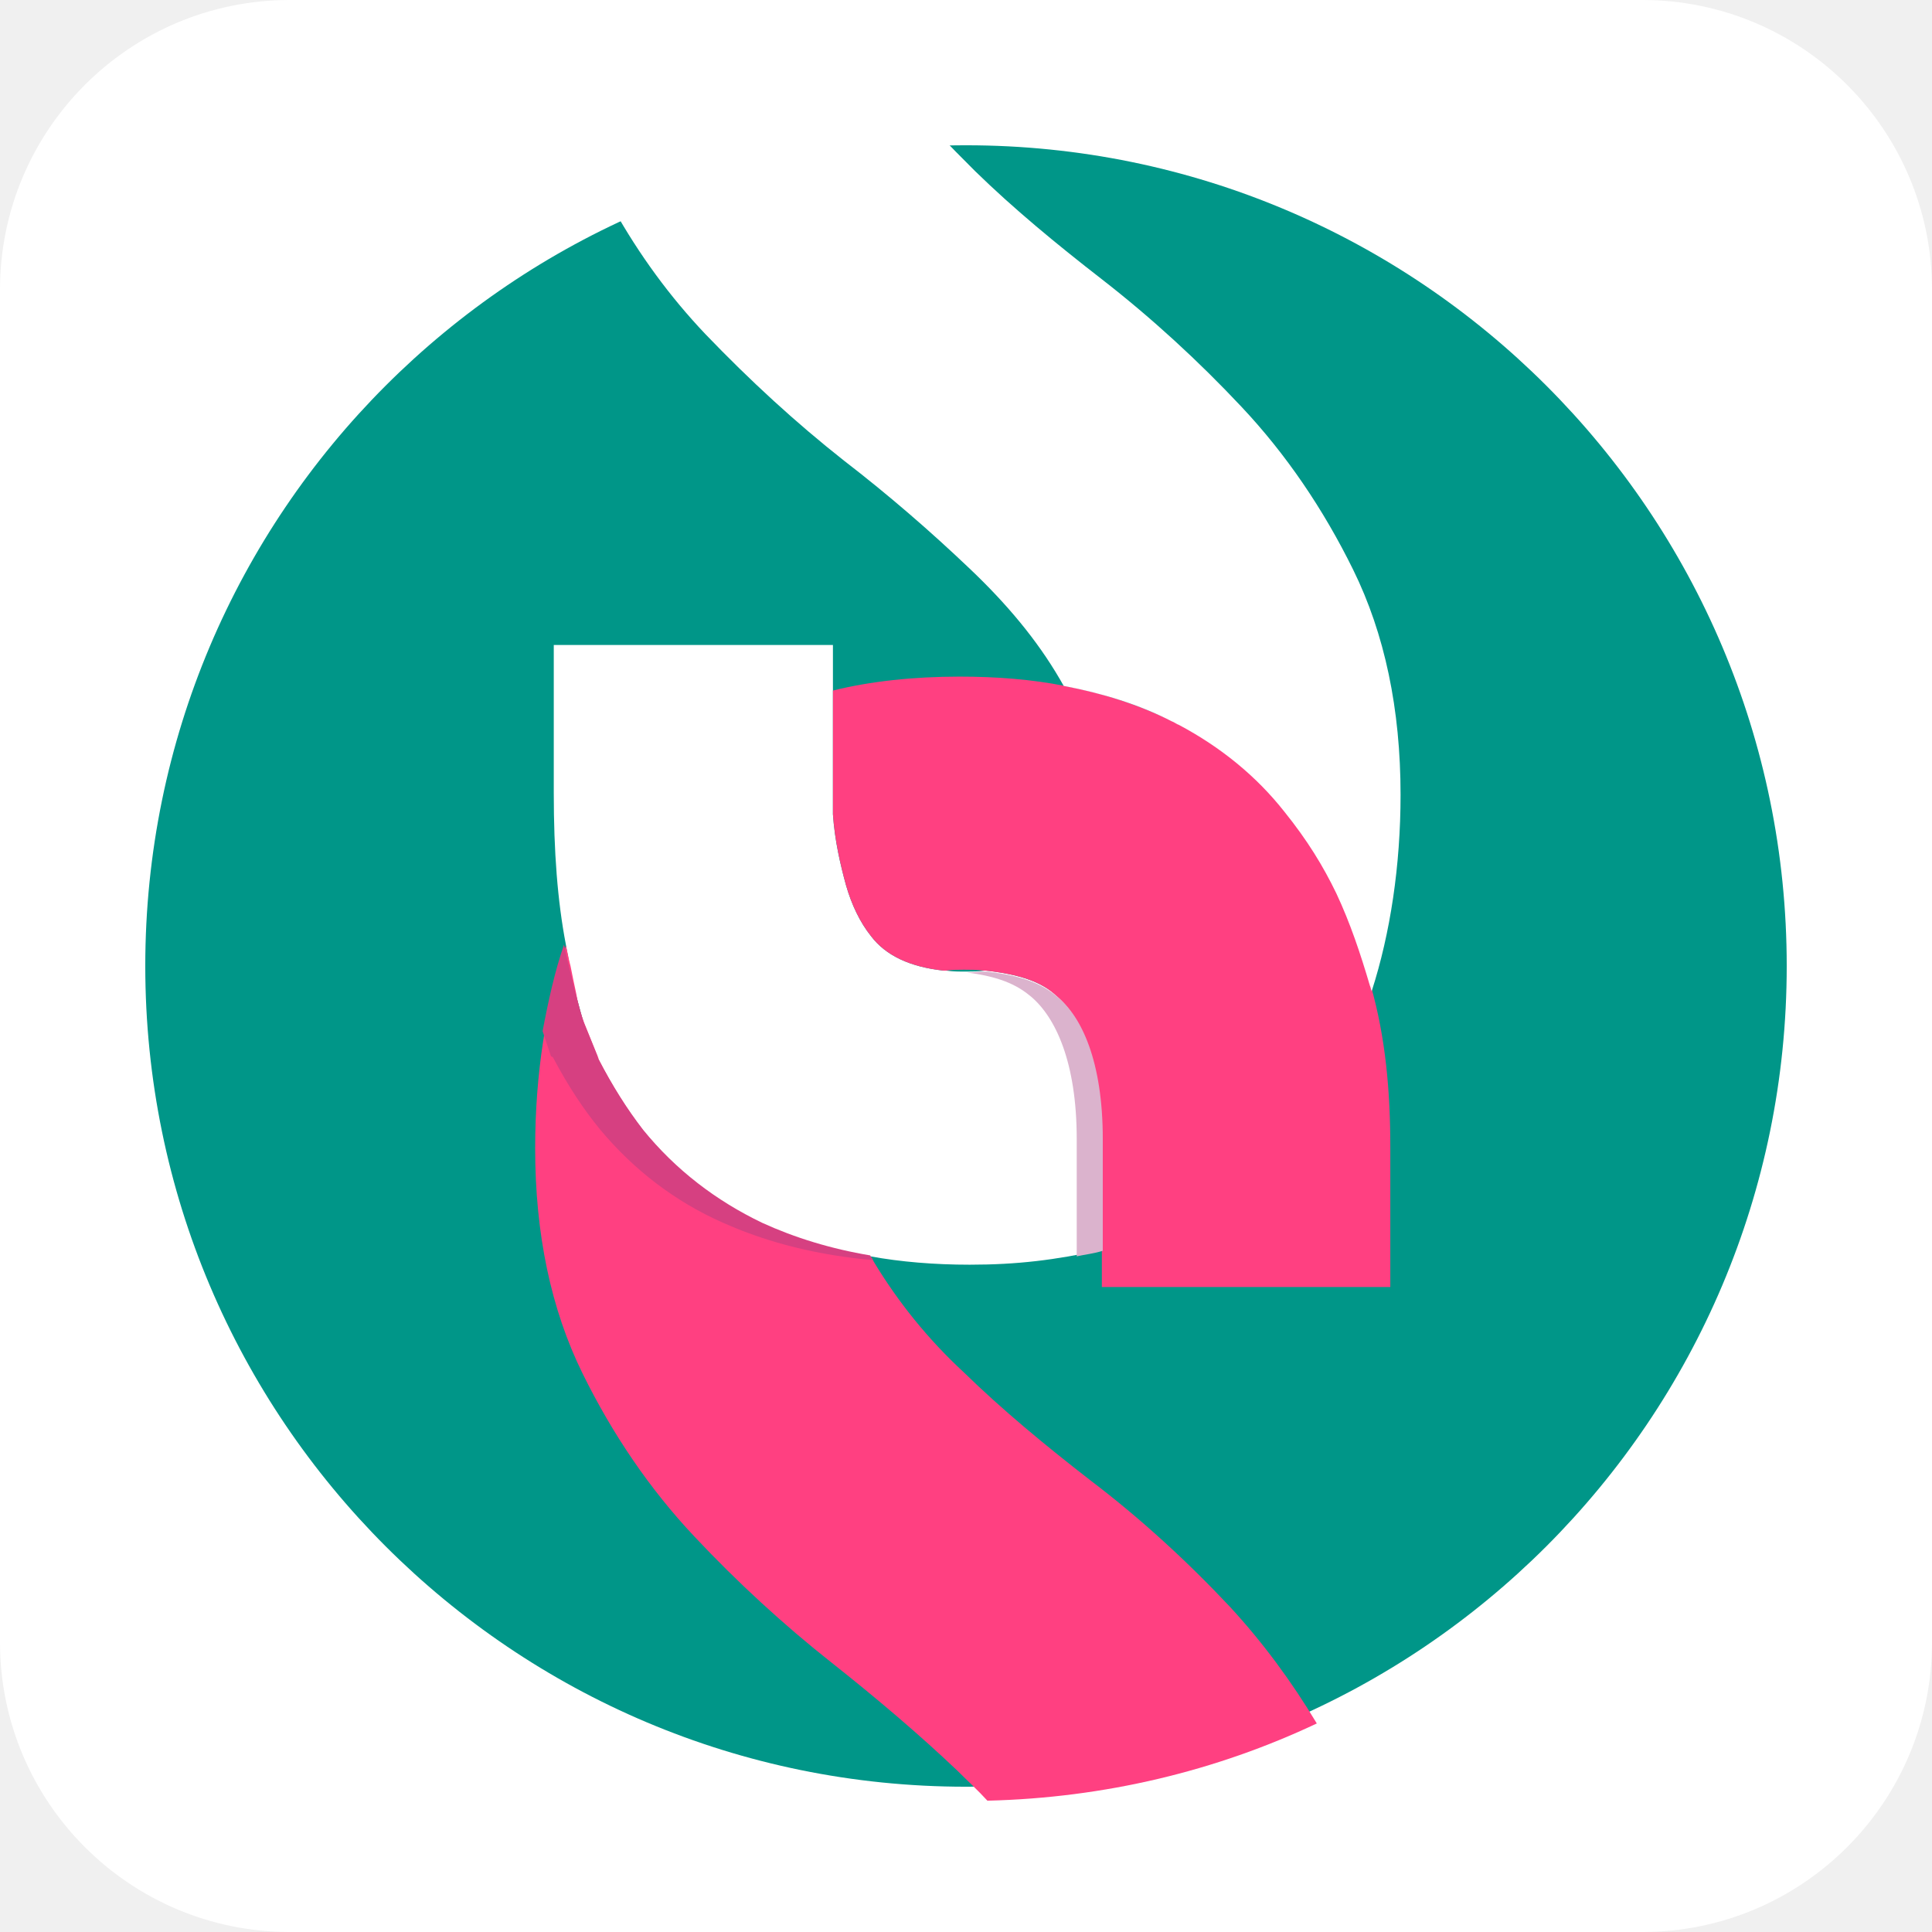
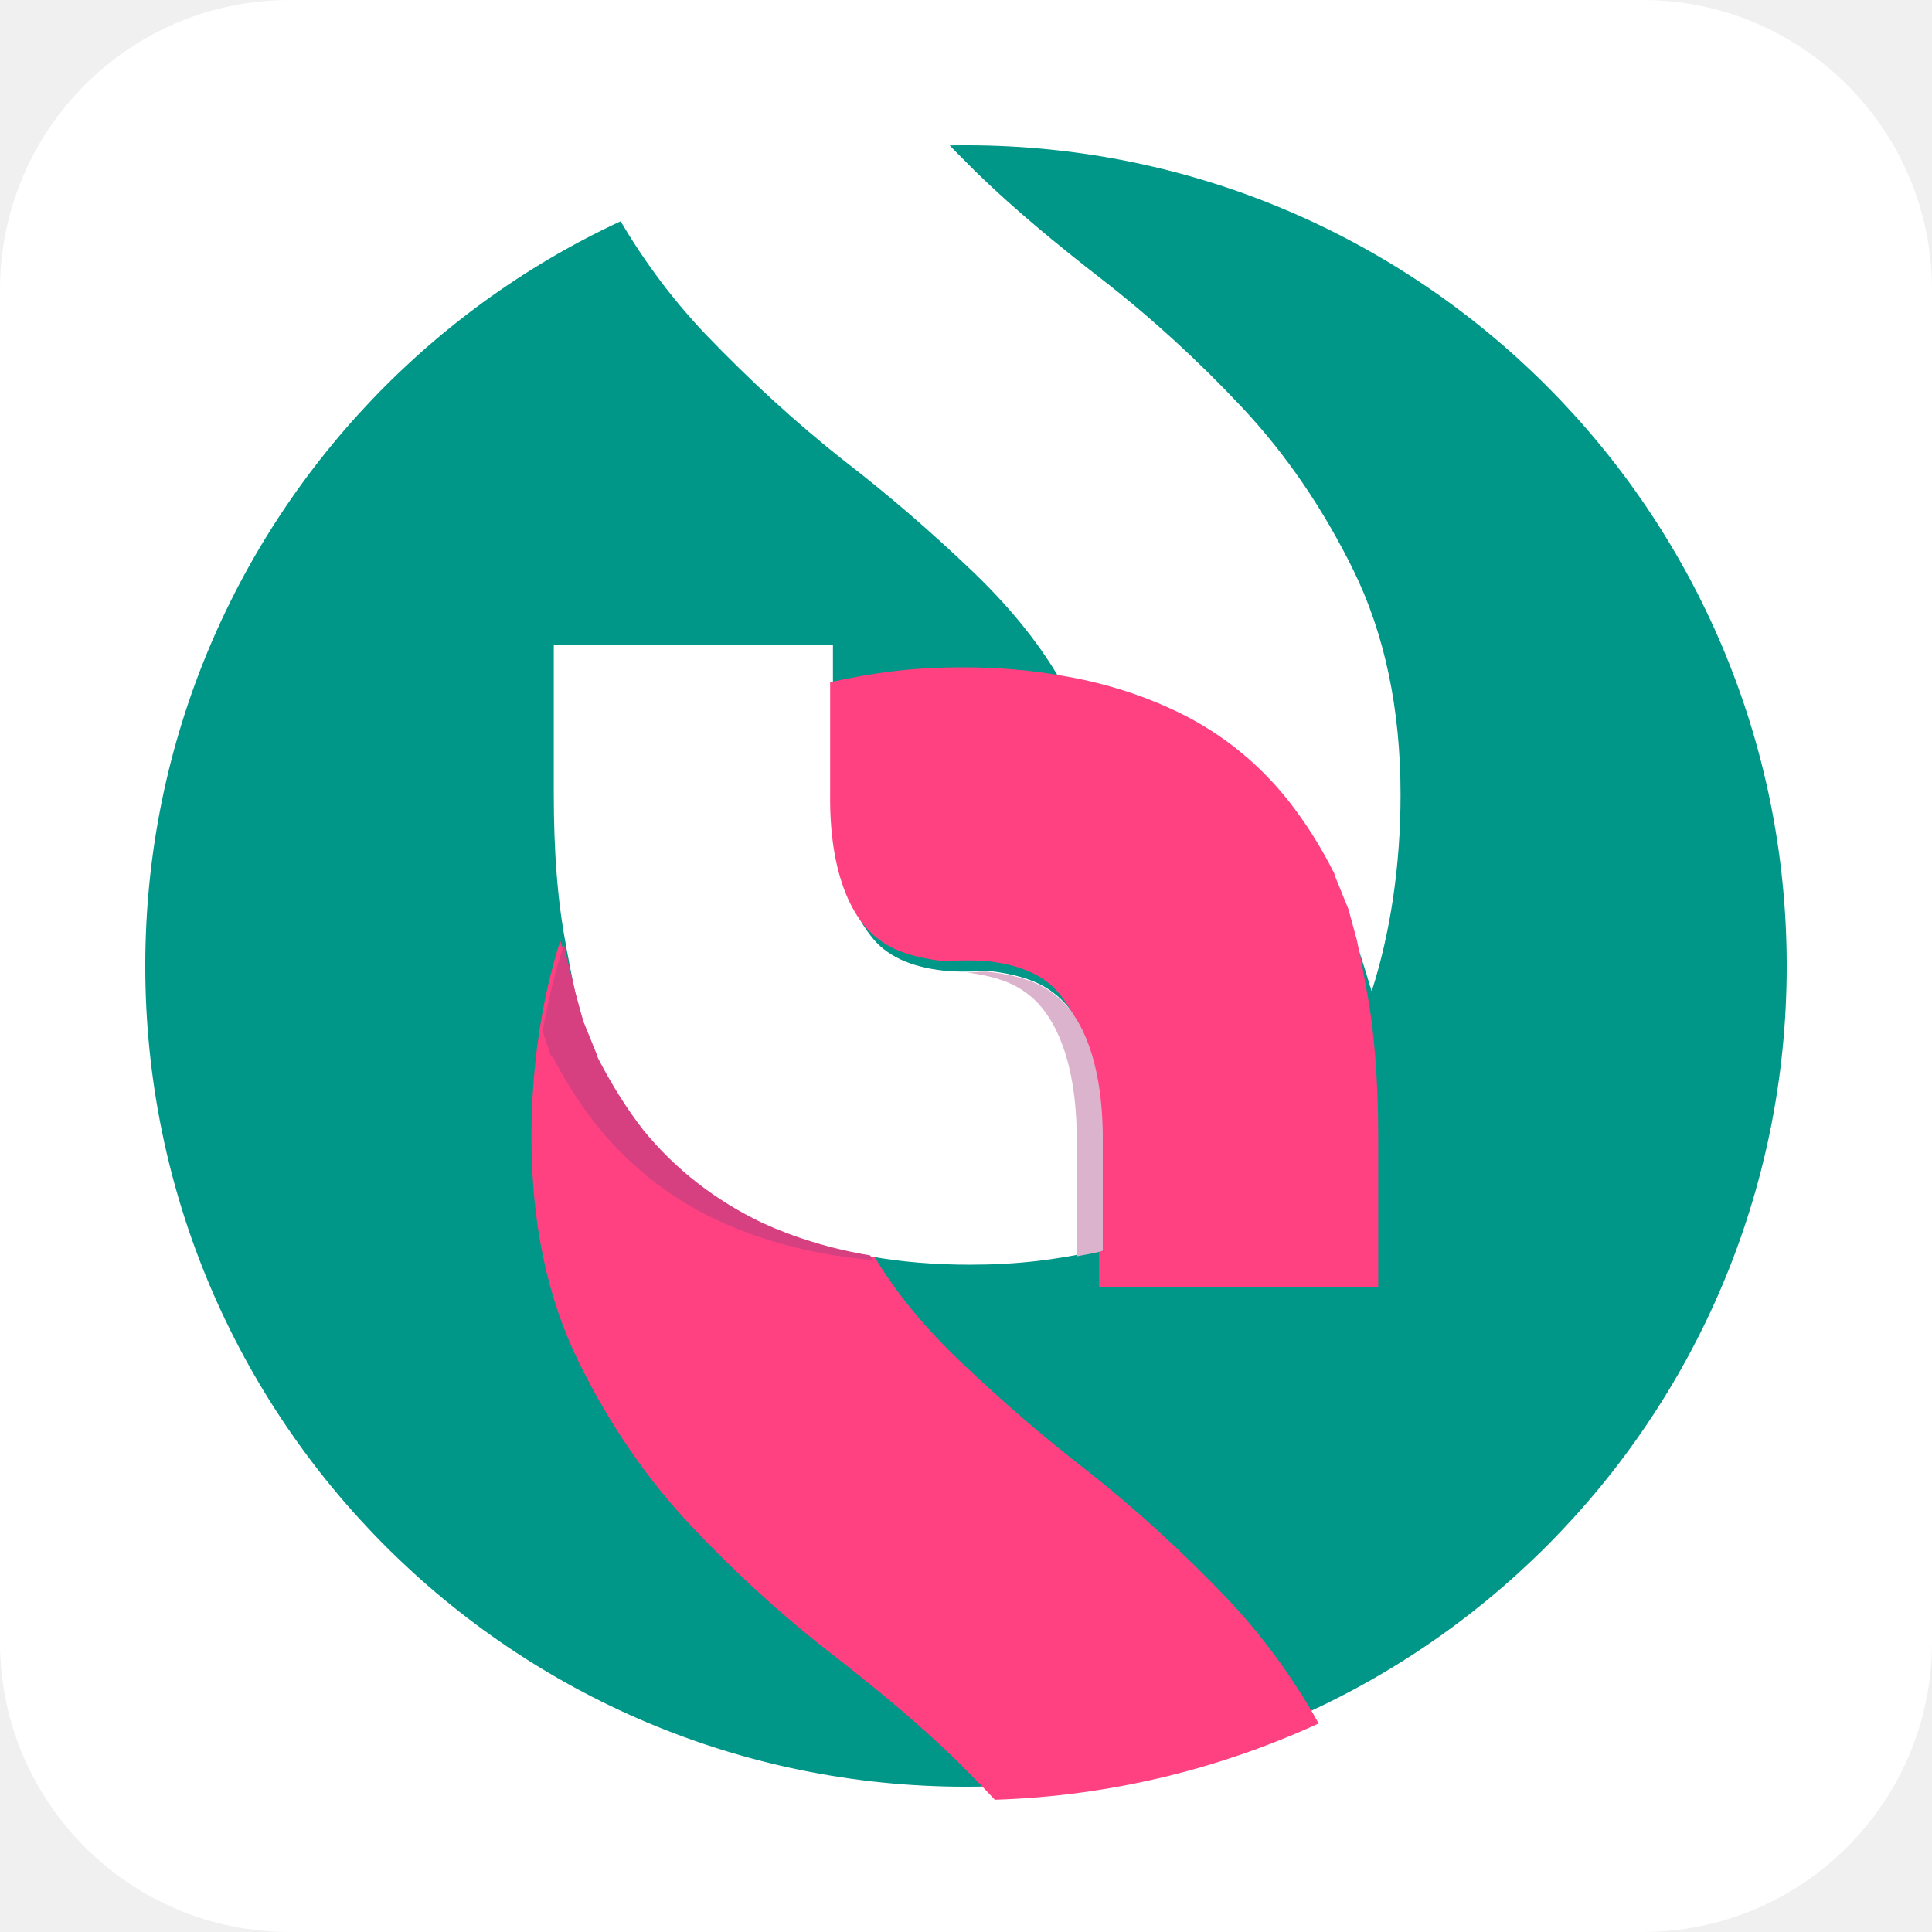
- <svg xmlns="http://www.w3.org/2000/svg" aria-label="Subscribe Star" role="img" viewBox="0 0 512 512">
+ <svg xmlns="http://www.w3.org/2000/svg" xmlns:xlink="http://www.w3.org/1999/xlink" aria-label="Subscribe Star" role="img" viewBox="0 0 512 512">
  <rect width="512" height="512" rx="15%" fill="#fff" />
-   <style type="text/css">
- 	.st1{fill:#fff;}
- 	.st2{fill:#ff4081;}
- </style>
-   <g>
-     <circle fill="#009688" cx="256" cy="256" r="217.5" />
-     <path class="st1" d="M280.167 263.891c-2.959-2.466-7.398-5.425-18.742-6.658l-.247 0-.247 0c-1.726.247-3.452.247-4.932.247c-1.726 0-3.452 0-5.179-.247c-.247 0-.493 0-.74 0h0c0 0 0 0 0 0l0 0c-8.878-.986-15.289-3.946-19.235-9.124c-2.959-3.699-5.179-8.384-6.658-13.563c-1.48-5.425-2.959-11.59-3.452-18.742c0-.986 0-1.973 0-2.959v-29.839v-12.083h-73.98v39.209c0 15.536.986 28.606 3.206 40.196c.247 1.726.74 3.699.986 5.425c.493 2.466.986 4.685 1.48 7.151c.74 2.713 1.48 5.425 2.219 8.138l3.699 9.124 0 .247c3.946 7.891 7.891 13.81 12.083 19.235c8.384 10.604 18.988 18.988 31.565 24.66c8.631 3.946 18.248 6.905 28.606 8.631c8.138 1.48 17.015 2.219 26.386 2.219c12.577 0 22.687-1.233 35.017-3.946v-29.592c.247-20.468-5.425-32.305-11.837-37.73z" />
-     <path class="st2" d="m340.584 215.064c-7.398-9.371-16.769-17.015-27.866-22.934c-.74-.247-1.233-.74-1.973-.986c-8.631-4.192-18.002-7.398-28.606-9.371c-8.631-1.726-18.002-2.466-27.866-2.466c-12.083 0-23.674 1.233-33.538 3.699v29.839c0 .986 0 1.973 0 2.959c.493 6.905 1.973 13.316 3.452 18.742c1.48 5.179 3.699 9.864 6.658 13.563c3.946 5.179 10.357 8.138 19.235 9.124l.493 0c1.726-.247 3.452-.247 4.932-.247c0 0 0 0 0 0c0 0 0 0 0 0c0 0 0 0 0 0c1.726 0 3.452 0 5.179.247c.247 0 .493 0 .493 0h0c11.344 1.233 15.782 3.946 18.742 6.658c6.412 5.425 12.083 17.262 12.083 37.73v29.592v9.864h76.446v-36.99c0-14.796-1.233-29.099-5.179-42.908c0-.247 0-.247-.247-.493c-2.466-8.384-5.179-16.522-8.878-24.413c-2.959-6.658-7.398-13.563-13.563-21.208z" />
-     <path class="st1" d="M223.695 122.096c11.837 9.124 22.934 18.742 33.291 28.606c9.617 9.124 17.755 18.742 23.92 29.345c.247.493.74 1.233.986 1.726c10.357 1.973 19.975 4.932 28.606 9.371c.74.247 1.233.74 1.973.986c11.097 5.918 20.468 13.563 27.866 22.934c6.165 7.645 10.357 14.549 13.81 21.701c3.699 7.891 6.412 16.029 8.878 24.413c.247.493.247.986.493 1.48c4.932-15.289 7.645-33.291 7.645-52.033c0-22.687-4.192-42.662-12.577-59.677c-7.891-16.029-17.755-30.578-29.592-43.155c-11.344-12.083-23.674-23.427-36.99-33.784c-12.083-9.371-23.427-18.742-33.538-28.606c-3.452-3.452-6.905-6.905-10.111-10.357c-30.578.986-59.431 8.138-85.817 20.221c6.905 12.33 15.043 23.427 24.413 33.291c11.837 12.33 23.92 23.427 36.743 33.538z" />
-     <path class="st2" d="M289.044 392.37c-12.083-9.371-23.427-18.742-33.538-28.606c-9.617-8.878-17.509-18.742-23.92-29.345c-.247-.493-.493-.986-.74-1.233c-10.357-1.726-19.975-4.685-28.606-8.631c-12.33-5.918-22.934-14.056-31.565-24.66c-4.192-5.425-8.138-11.59-12.083-19.235l0-.247-3.699-9.124c-.986-2.466-1.726-5.179-2.219-8.138c-.493-2.219-.986-4.685-1.48-7.151c-.493-1.726-.74-3.452-1.233-5.425c-5.179 15.782-8.138 33.784-8.138 53.759c0 22.687 4.192 42.662 12.577 59.677c7.891 16.029 17.755 30.578 29.592 43.155c11.344 12.083 23.674 23.427 36.497 33.538c11.837 9.371 23.18 18.988 33.291 28.606c2.713 2.713 5.425 5.179 7.891 7.891c31.072-.74 60.664-7.891 87.296-20.468c-6.658-11.097-14.303-21.454-22.934-30.825c-11.344-12.083-23.674-23.427-36.99-33.538z" />
-     <path fill="#dbb3cd" d="M292.25 301.868c0-20.714-5.672-32.551-12.083-37.73c-2.959-2.466-7.398-5.425-18.742-6.658l-.247 0-.247 0c-1.48 0-2.959.247-4.685.247c9.864 1.233 14.056 3.946 17.015 6.412c6.412 5.425 12.083 17.262 12.083 37.73v29.592v1.48c2.219-.493 4.685-.74 6.905-1.48v-29.592z" />
-     <path fill="#d64081" d="M146.51 280.167c4.192 7.891 8.138 13.81 12.577 19.235c8.878 10.604 19.728 18.988 32.551 24.66c8.878 3.946 18.742 6.905 29.592 8.631c3.206.493 6.658.986 10.111 1.233c-.247-.493-.493-.74-.74-1.233c-10.357-1.726-19.975-4.685-28.606-8.631c-12.33-5.918-22.934-14.056-31.565-24.66c-4.192-5.425-8.138-11.59-12.083-19.235l0-.247-3.699-9.124c-1.48-4.685-2.713-9.864-3.946-15.043c-.493-1.726-.74-3.452-1.233-5.425c-2.466 7.151-4.192 15.043-5.672 22.934l2.219 6.658.493.247z" />
+   <circle fill="#009688" cx="256" cy="256" r="217.5" />
+   <g fill="#fff">
+     <path id="o" d="M223.695 122.096c11.837 9.124 22.934 18.742 33.291 28.606c9.617 9.124 17.755 18.742 23.92 29.345c.247.493.74 1.233.986 1.726c10.357 1.973 19.975 4.932 28.606 9.371c.74.247 1.233.74 1.973.986c11.097 5.918 20.468 13.563 27.866 22.934c6.165 7.645 10.357 14.549 13.81 21.701c3.699 7.891 6.412 16.029 8.878 24.413c.247.493.247.986.493 1.48c4.932-15.289 7.645-33.291 7.645-52.033c0-22.687-4.192-42.662-12.577-59.677c-7.891-16.029-17.755-30.578-29.592-43.155c-11.344-12.083-23.674-23.427-36.99-33.784c-12.083-9.371-23.427-18.742-33.538-28.606c-3.452-3.452-6.905-6.905-10.111-10.357c-30.578.986-59.431 8.138-85.817 20.221c6.905 12.33 15.043 23.427 24.413 33.291c11.837 12.33 23.92 23.427 36.743 33.538z" />
  </g>
+   <use xlink:href="#o" fill="#ff4081" transform="rotate(180,256,256)" />
+   <g fill="#fff">
+     <path id="i" d="M280.167 263.891c-2.959-2.466-7.398-5.425-18.742-6.658l-.247 0-.247 0c-1.726.247-3.452.247-4.932.247c-1.726 0-3.452 0-5.179-.247c-.247 0-.493 0-.74 0h0c0 0 0 0 0 0l0 0c-8.878-.986-15.289-3.946-19.235-9.124c-2.959-3.699-5.179-8.384-6.658-13.563c-1.48-5.425-2.959-11.59-3.452-18.742c0-.986 0-1.973 0-2.959v-29.839v-12.083h-73.98v39.209c0 15.536.986 28.606 3.206 40.196c.247 1.726.74 3.699.986 5.425c.493 2.466.986 4.685 1.48 7.151c.74 2.713 1.48 5.425 2.219 8.138l3.699 9.124 0 .247c3.946 7.891 7.891 13.81 12.083 19.235c8.384 10.604 18.988 18.988 31.565 24.66c8.631 3.946 18.248 6.905 28.606 8.631c8.138 1.48 17.015 2.219 26.386 2.219c12.577 0 22.687-1.233 35.017-3.946v-29.592c.247-20.468-5.425-32.305-11.837-37.73z" />
+   </g>
+   <use xlink:href="#i" fill="#ff4081" transform="rotate(180,256,256)" />
+   <path fill="#dbb3cd" d="M292.25 301.868c0-20.714-5.672-32.551-12.083-37.73c-2.959-2.466-7.398-5.425-18.742-6.658l-.247 0-.247 0c-1.48 0-2.959.247-4.685.247c9.864 1.233 14.056 3.946 17.015 6.412c6.412 5.425 12.083 17.262 12.083 37.73v29.592v1.48c2.219-.493 4.685-.74 6.905-1.48v-29.592z" />
+   <path fill="#d64081" d="M146.51 280.167c4.192 7.891 8.138 13.81 12.577 19.235c8.878 10.604 19.728 18.988 32.551 24.66c8.878 3.946 18.742 6.905 29.592 8.631c3.206.493 6.658.986 10.111 1.233c-.247-.493-.493-.74-.74-1.233c-10.357-1.726-19.975-4.685-28.606-8.631c-12.33-5.918-22.934-14.056-31.565-24.66c-4.192-5.425-8.138-11.59-12.083-19.235l0-.247-3.699-9.124c-1.48-4.685-2.713-9.864-3.946-15.043c-.493-1.726-.74-3.452-1.233-5.425c-2.466 7.151-4.192 15.043-5.672 22.934l2.219 6.658.493.247z" />
</svg>
